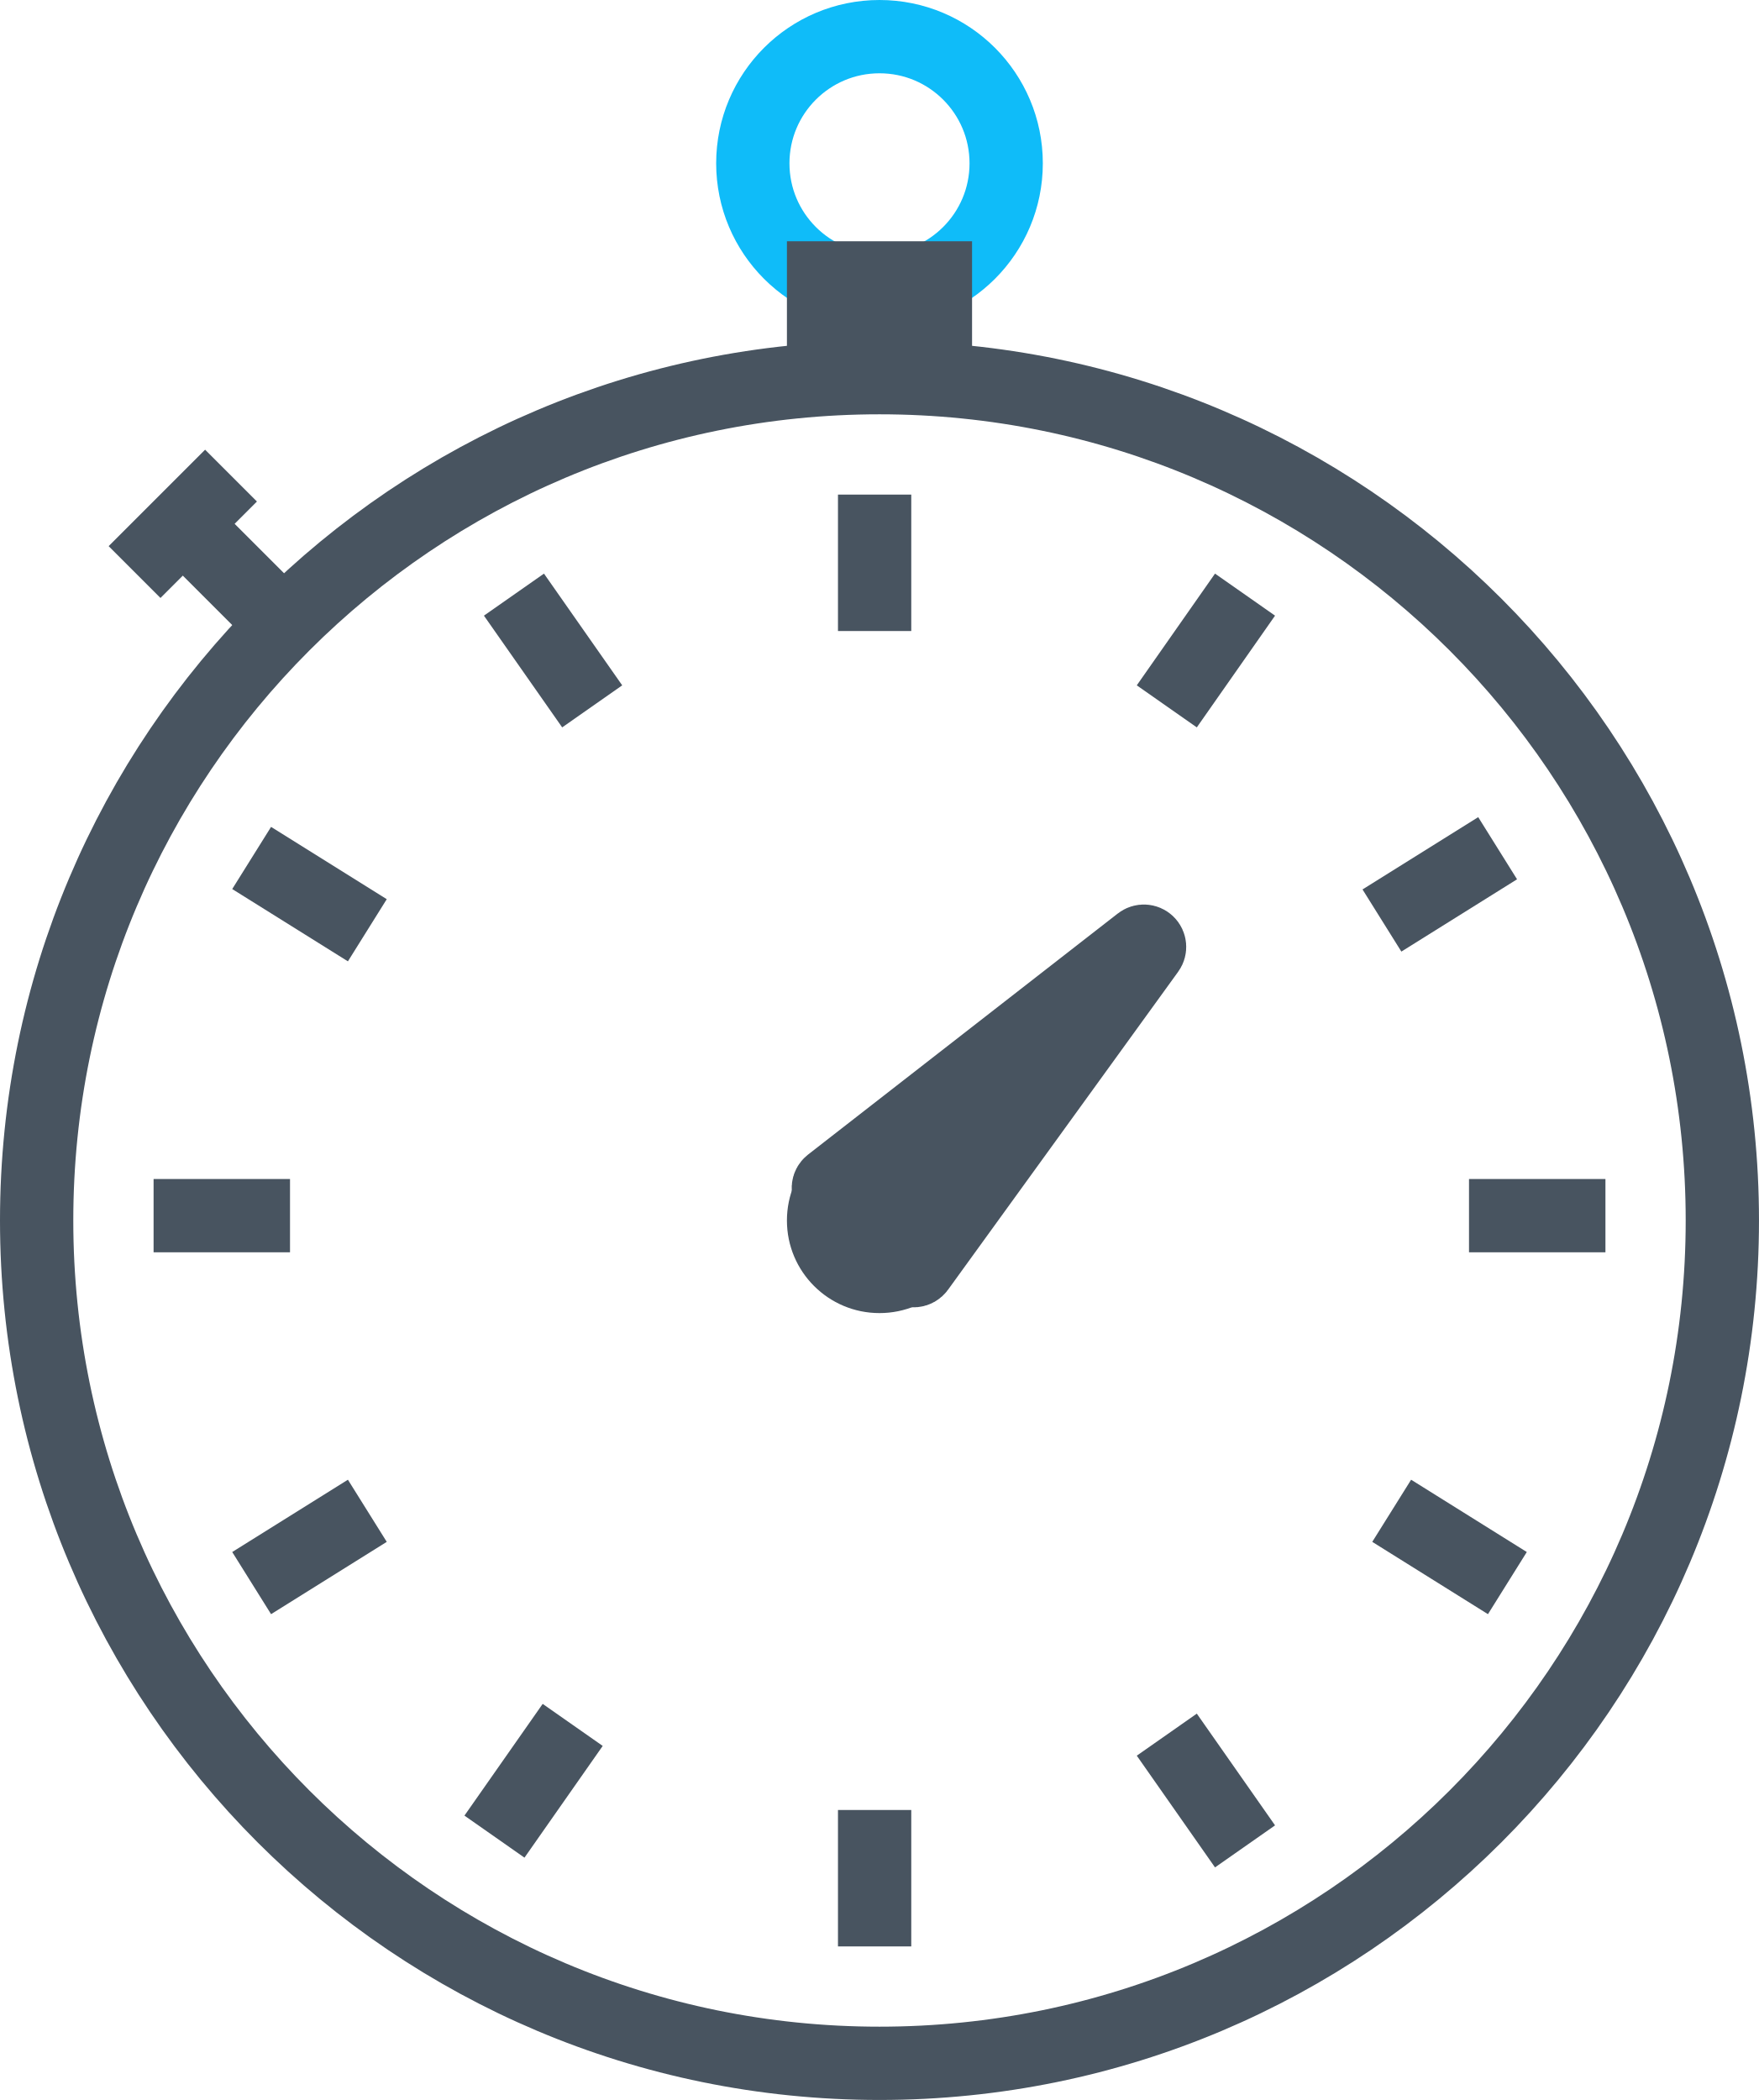
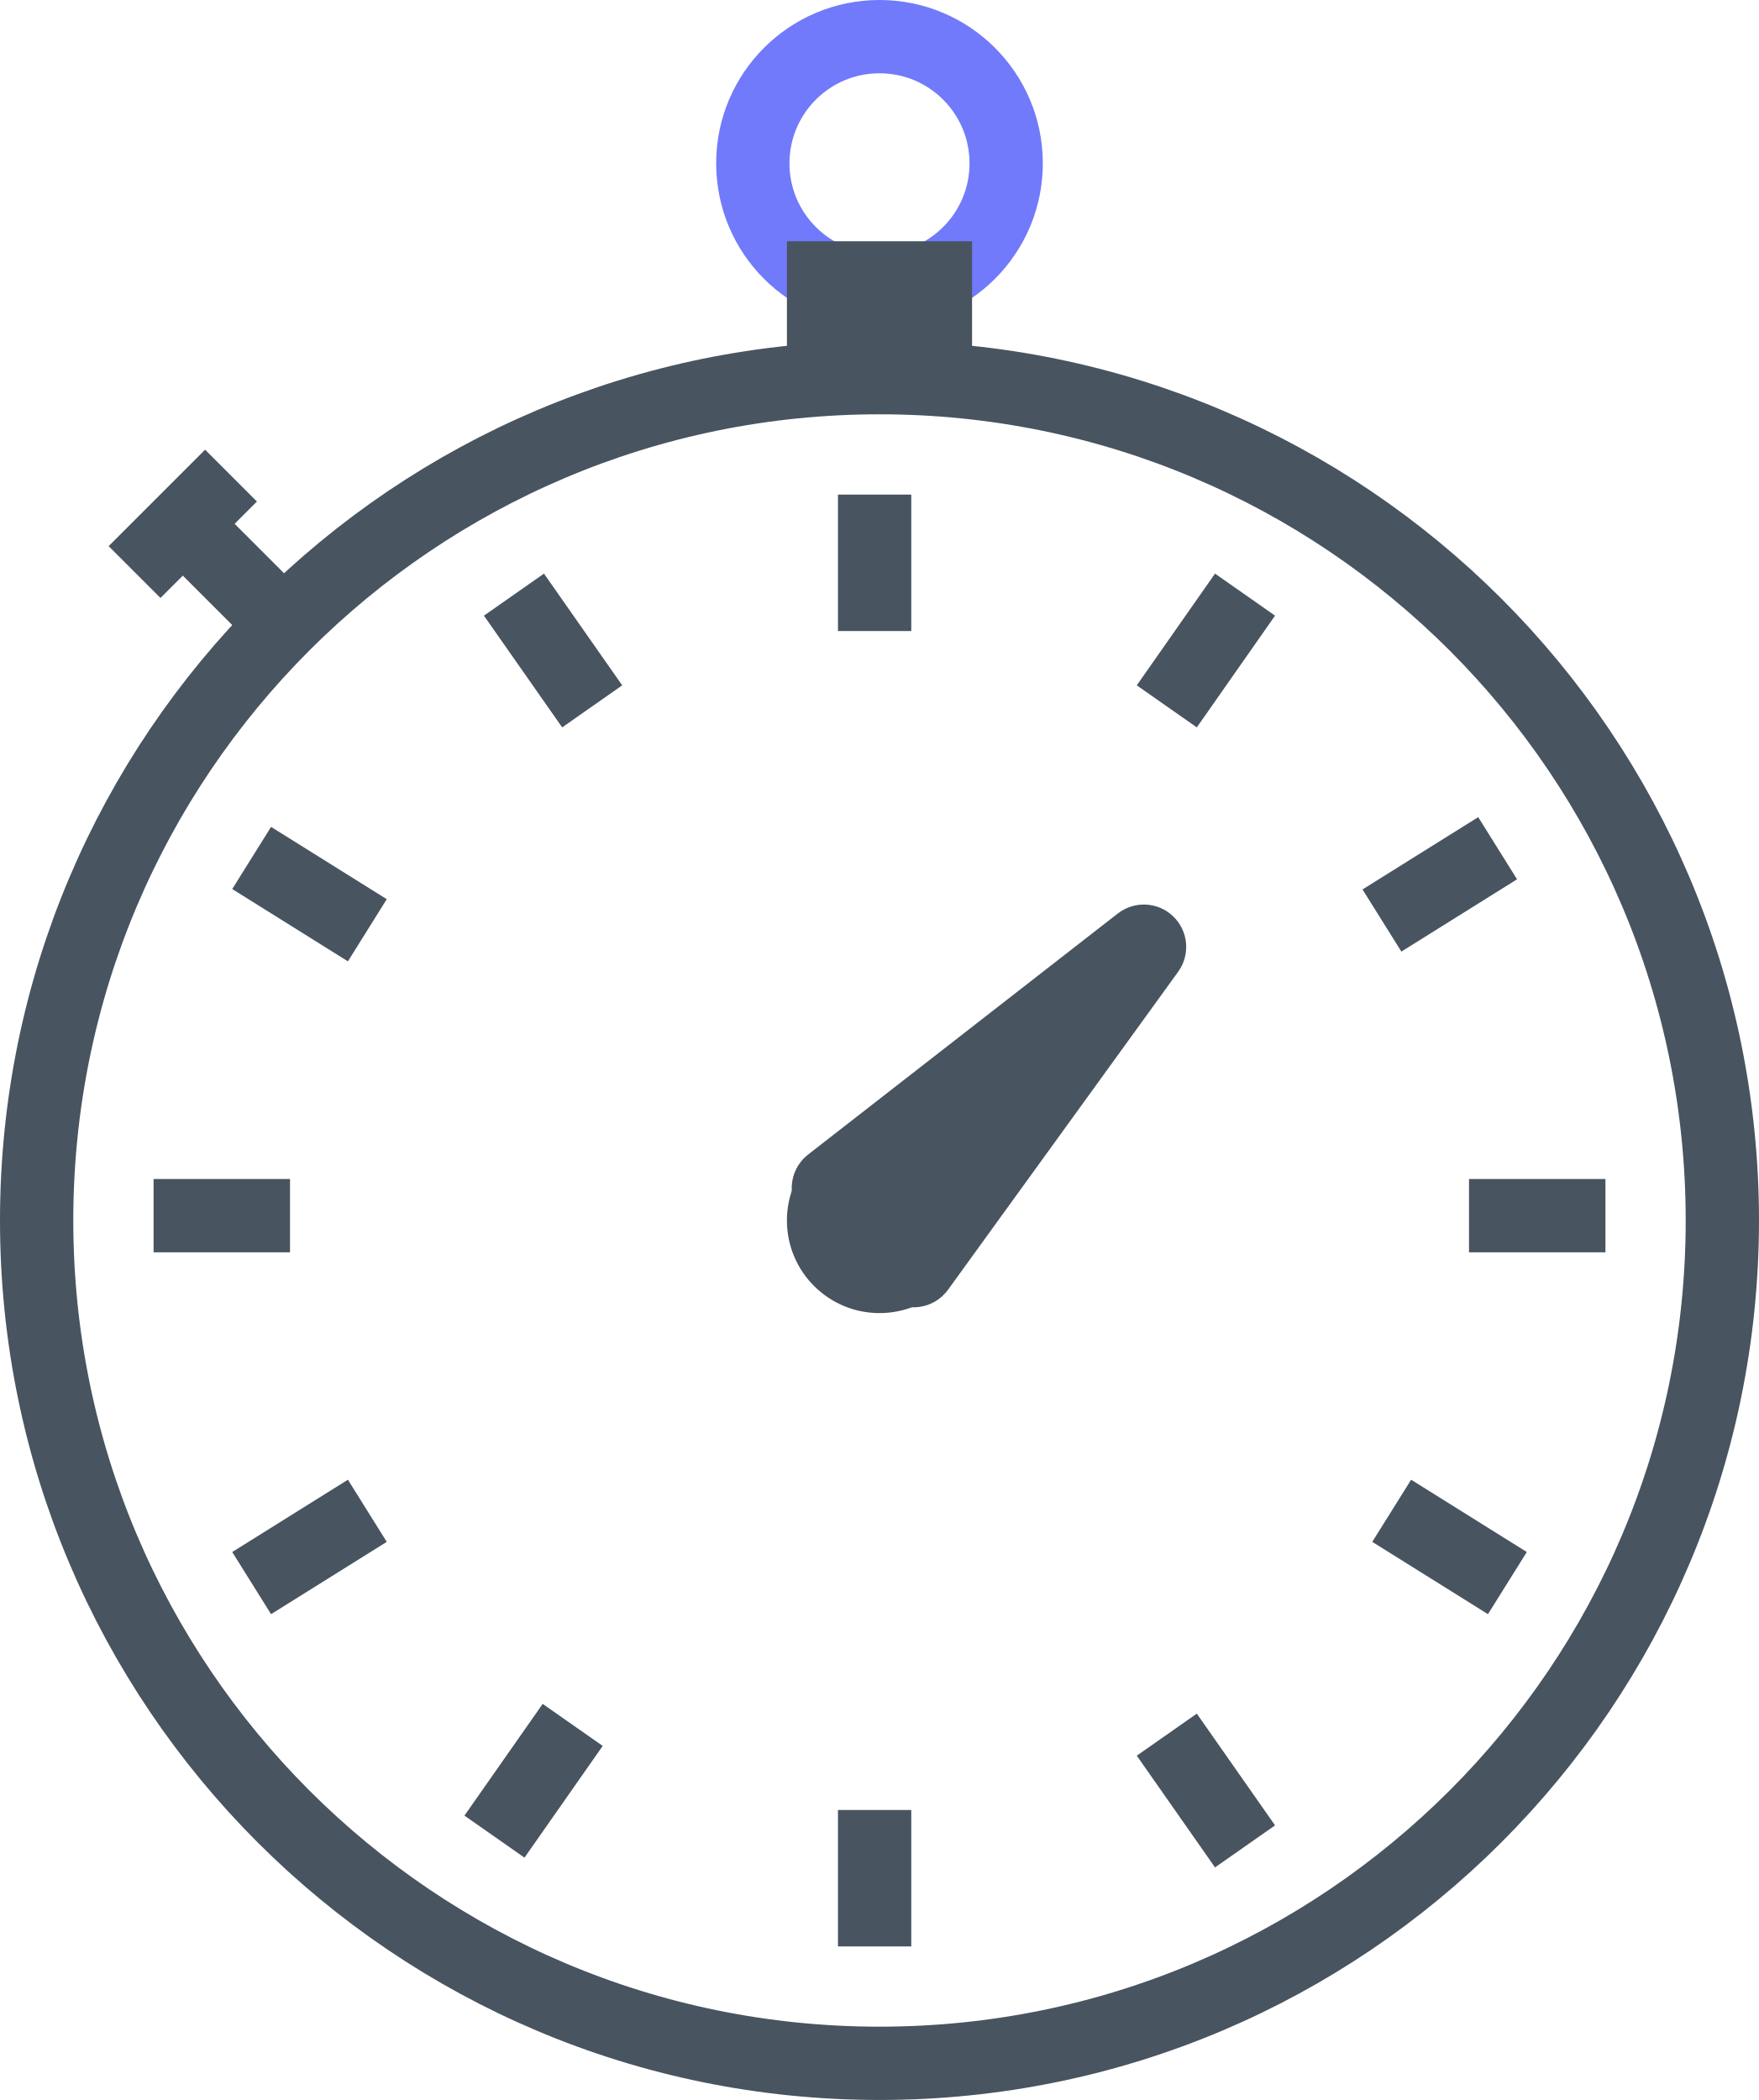
<svg xmlns="http://www.w3.org/2000/svg" viewBox="0 0 48 57.307">
  <g id="Gruppe_450" data-name="Gruppe 450" transform="translate(-806 -785)">
    <ellipse id="Ellipse_56" data-name="Ellipse 56" cx="23" cy="23" rx="23" ry="23" transform="translate(807 795.306)" fill="none" stroke="#485460" stroke-miterlimit="10" stroke-width="2" />
-     <ellipse id="Ellipse_57" data-name="Ellipse 57" cx="3.457" cy="3.457" rx="3.457" ry="3.457" transform="translate(826.543 786)" fill="none" stroke="#0fbcf9" stroke-miterlimit="10" stroke-width="2" />
+     <ellipse id="Ellipse_57" data-name="Ellipse 57" cx="3.457" cy="3.457" rx="3.457" ry="3.457" transform="translate(826.543 786)" fill="none" stroke="#717AFA" stroke-miterlimit="10" stroke-width="2" />
    <ellipse id="Ellipse_58" data-name="Ellipse 58" cx="2.526" cy="2.526" rx="2.526" ry="2.526" transform="translate(827.474 815.781)" fill="#485460" />
    <line id="Linie_39" data-name="Linie 39" y2="3.723" transform="translate(829.867 798.497)" fill="none" stroke="#485460" stroke-miterlimit="10" stroke-width="2" />
    <line id="Linie_40" data-name="Linie 40" x2="2.632" y2="2.632" transform="translate(811.002 799.308)" fill="none" stroke="#485460" stroke-miterlimit="10" stroke-width="2" />
    <line id="Linie_41" data-name="Linie 41" x1="2.632" y2="2.632" transform="translate(809.672 797.979)" fill="none" stroke="#485460" stroke-miterlimit="10" stroke-width="2" />
    <line id="Linie_42" data-name="Linie 42" x1="2.135" y2="3.049" transform="translate(837.84 801.227)" fill="none" stroke="#485460" stroke-miterlimit="10" stroke-width="2" />
    <line id="Linie_43" data-name="Linie 43" x2="2.135" y2="3.049" transform="translate(820.025 801.227)" fill="none" stroke="#485460" stroke-miterlimit="10" stroke-width="2" />
    <line id="Linie_44" data-name="Linie 44" x1="3.157" y2="1.973" transform="translate(843.711 808.147)" fill="none" stroke="#485460" stroke-miterlimit="10" stroke-width="2" />
    <line id="Linie_45" data-name="Linie 45" x2="3.157" y2="1.973" transform="translate(812.867 808.413)" fill="none" stroke="#485460" stroke-miterlimit="10" stroke-width="2" />
    <line id="Linie_46" data-name="Linie 46" y2="3.723" transform="translate(829.867 834.393)" fill="none" stroke="#485460" stroke-miterlimit="10" stroke-width="2" />
    <line id="Linie_47" data-name="Linie 47" x1="3.157" y2="1.973" transform="translate(812.867 826.228)" fill="none" stroke="#485460" stroke-miterlimit="10" stroke-width="2" />
    <line id="Linie_48" data-name="Linie 48" x2="3.157" y2="1.973" transform="translate(843.977 826.228)" fill="none" stroke="#485460" stroke-miterlimit="10" stroke-width="2" />
    <line id="Linie_49" data-name="Linie 49" x1="3.723" transform="translate(810.191 818.174)" fill="none" stroke="#485460" stroke-miterlimit="10" stroke-width="2" />
    <line id="Linie_50" data-name="Linie 50" x1="3.723" transform="translate(846.087 818.174)" fill="none" stroke="#485460" stroke-miterlimit="10" stroke-width="2" />
    <line id="Linie_51" data-name="Linie 51" x1="2.135" y2="3.049" transform="translate(819.493 832.071)" fill="none" stroke="#485460" stroke-miterlimit="10" stroke-width="2" />
    <line id="Linie_52" data-name="Linie 52" x2="2.135" y2="3.049" transform="translate(837.84 832.337)" fill="none" stroke="#485460" stroke-miterlimit="10" stroke-width="2" />
    <path id="Pfad_643" data-name="Pfad 643" d="M889.381,886.728l-1.087-1.05a.156.156,0,0,1,.013-.235l4.588-3.571,3.866-3.009a.156.156,0,0,1,.222.215l-2.872,3.969-3.409,4.71a.156.156,0,0,1-.235.021Z" transform="translate(-59.643 -68.146)" fill="#485460" stroke="#485460" stroke-miterlimit="10" stroke-width="2" />
    <rect id="Rechteck_268" data-name="Rechteck 268" width="5.052" height="3.988" transform="translate(827.474 791.584)" fill="#485460" />
  </g>
</svg>
